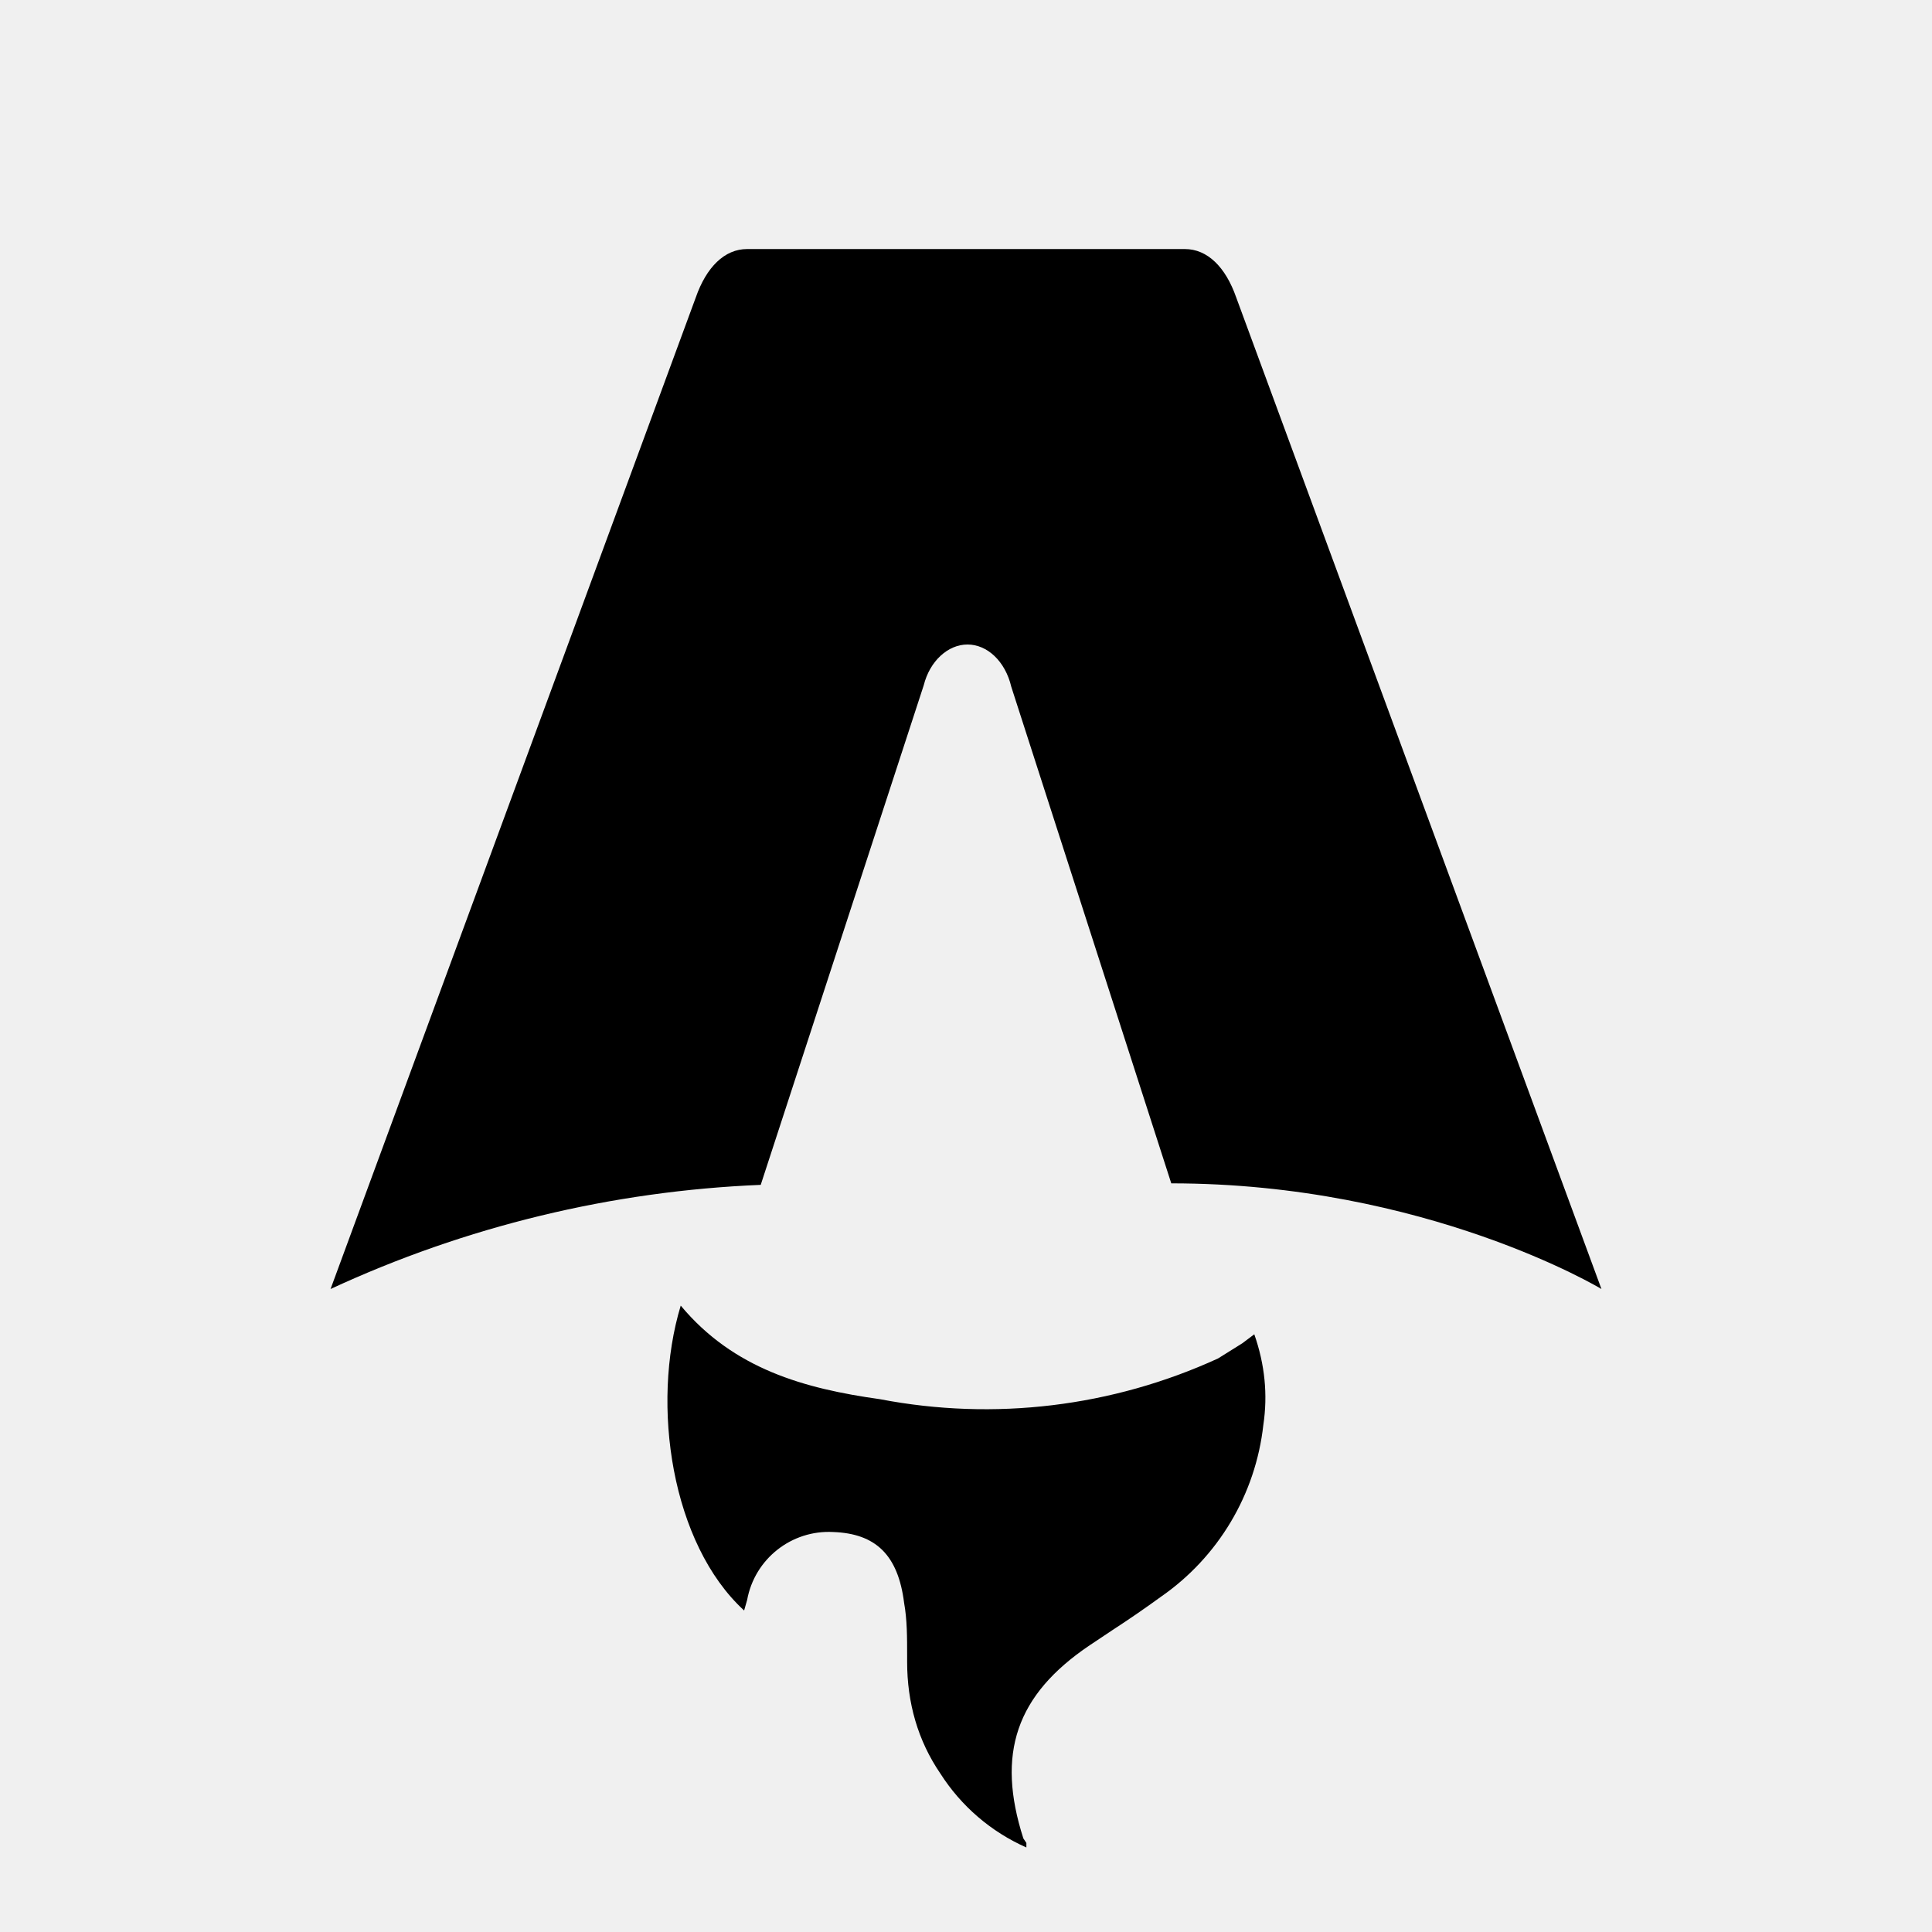
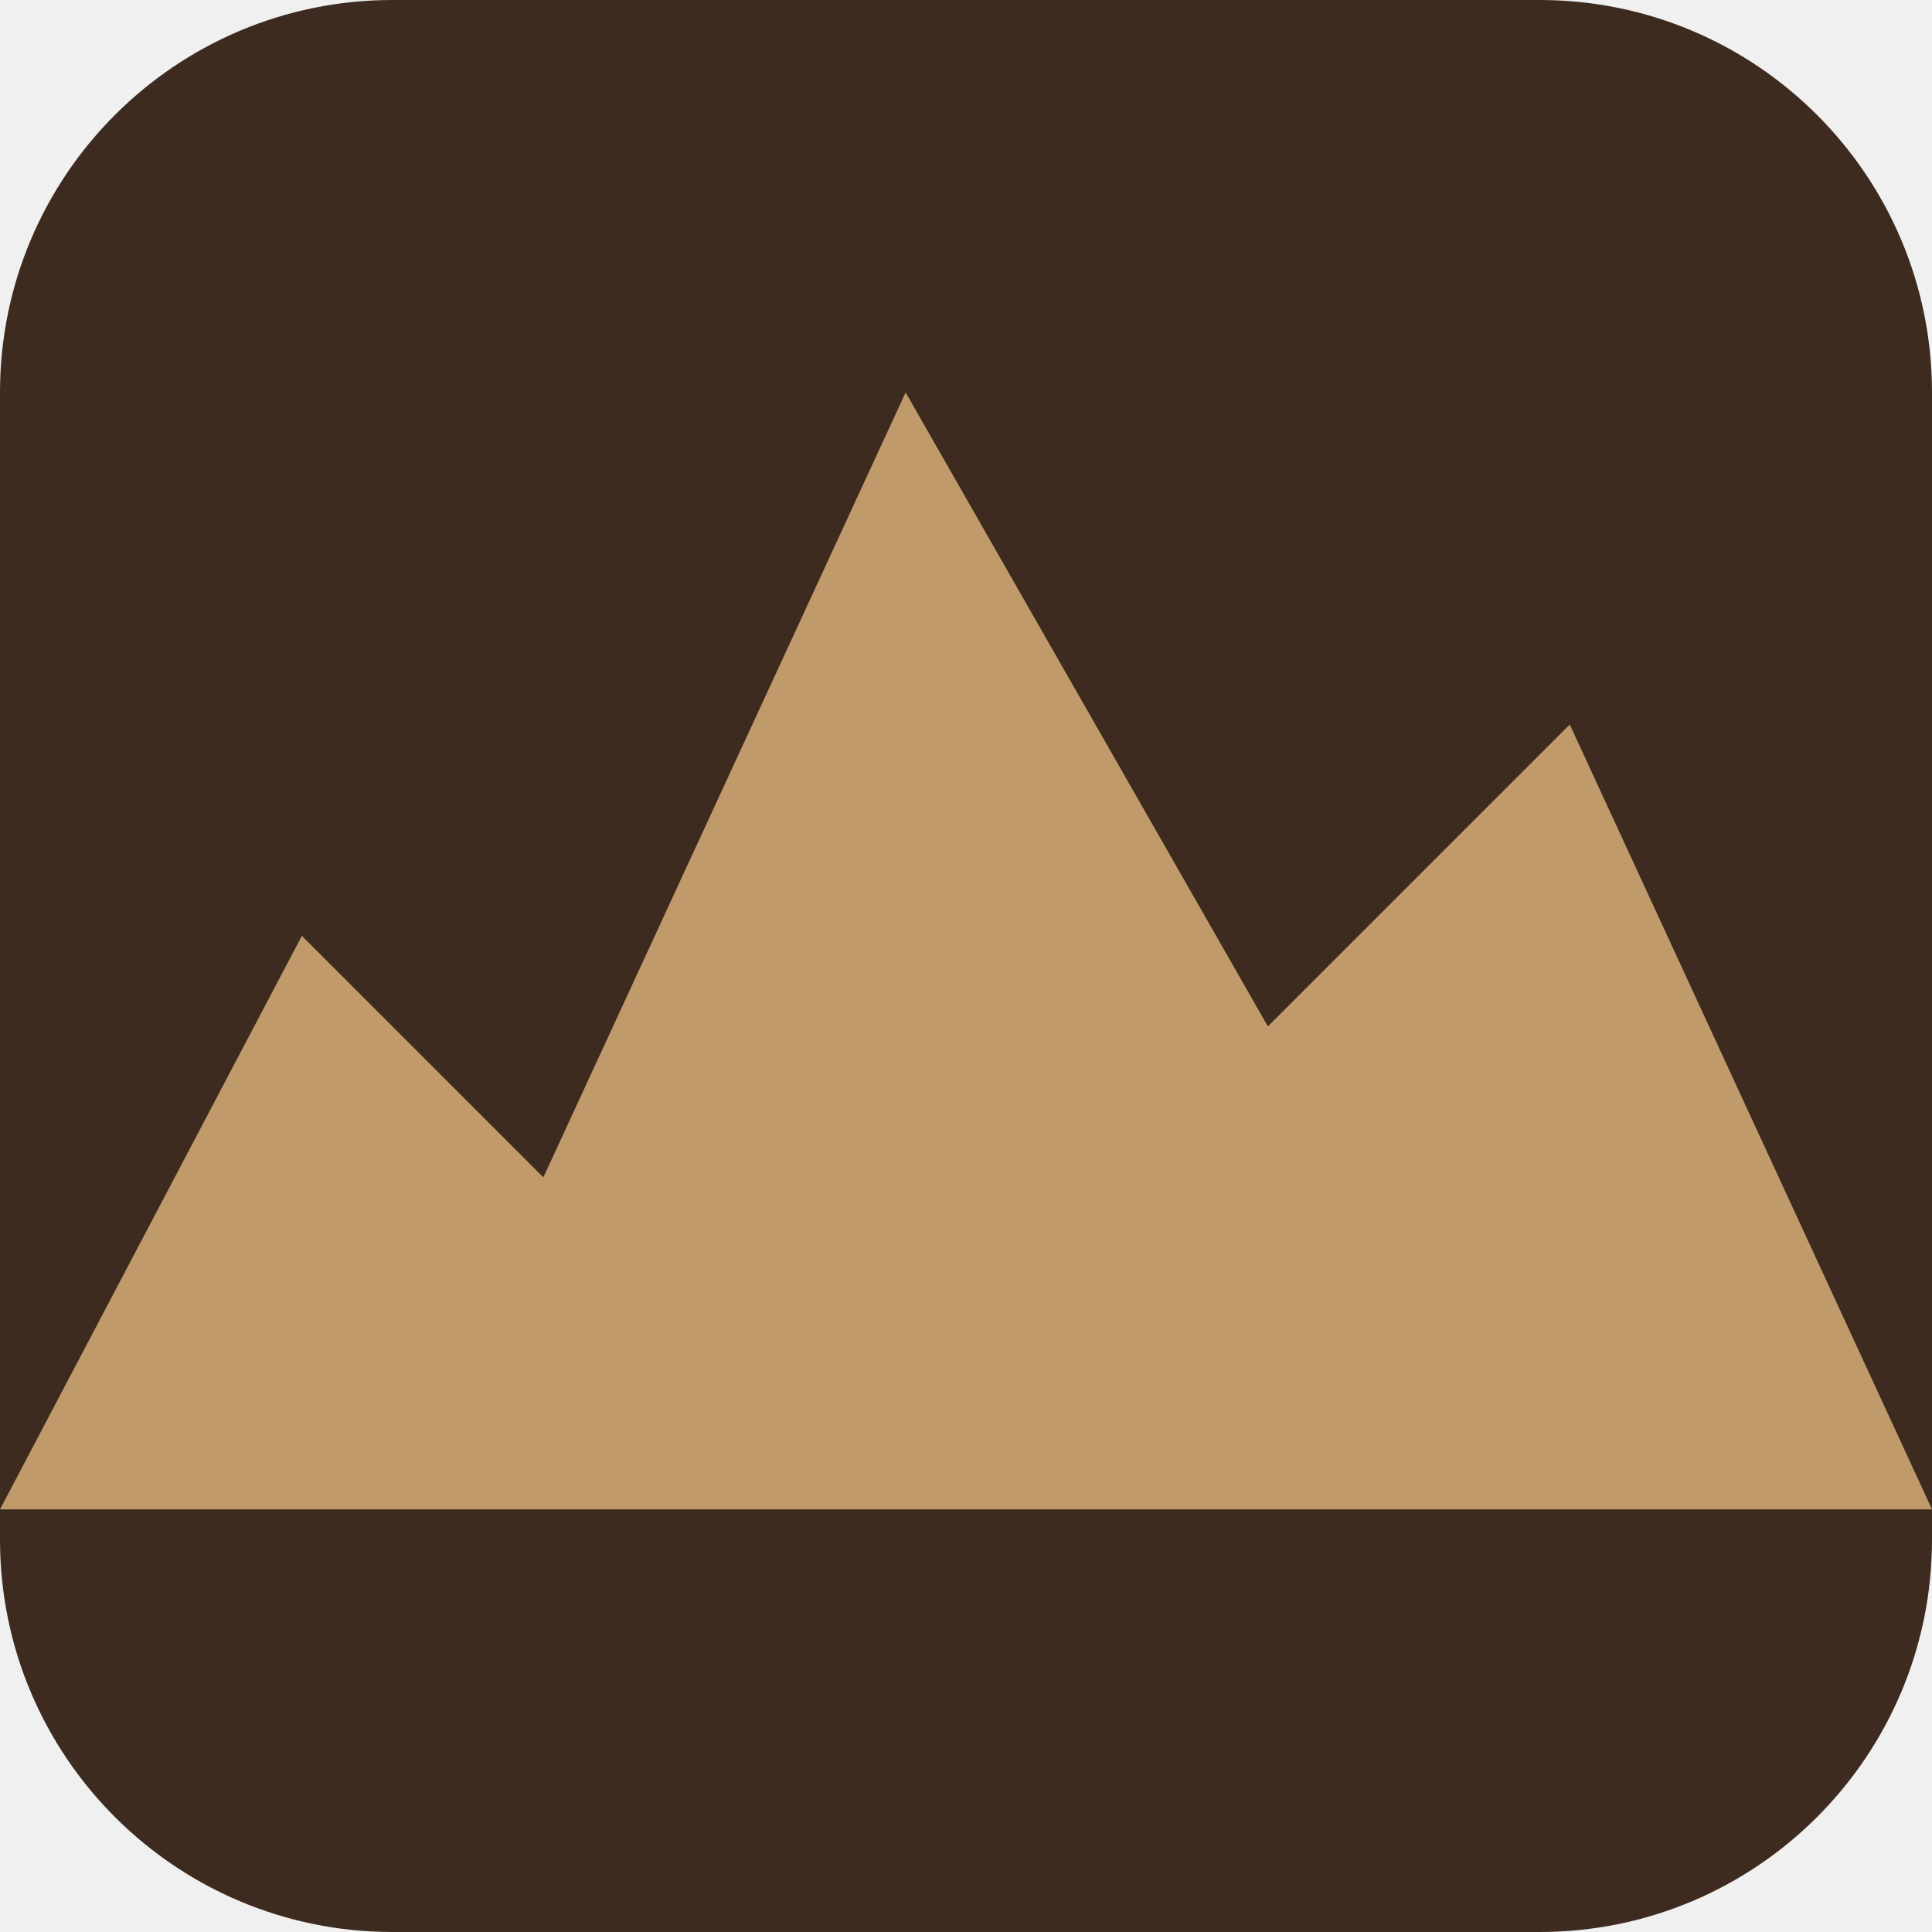
- <svg xmlns="http://www.w3.org/2000/svg" fill="none" viewBox="0 0 128 128">
-   <path d="M50.4 78.5a75.1 75.1 0 0 0-28.5 6.9l24.2-65.7c.7-2 1.9-3.2 3.4-3.2h29c1.5 0 2.7 1.2 3.4 3.2l24.2 65.7s-11.6-7-28.5-7L67 45.5c-.4-1.7-1.6-2.8-2.9-2.8-1.3 0-2.5 1.1-2.9 2.7L50.4 78.5Zm-1.1 28.2Zm-4.2-20.2c-2 6.6-.6 15.8 4.2 20.2a17.5 17.5 0 0 1 .2-.7 5.5 5.5 0 0 1 5.7-4.5c2.8.1 4.3 1.5 4.7 4.7.2 1.1.2 2.3.2 3.5v.4c0 2.7.7 5.2 2.2 7.4a13 13 0 0 0 5.7 4.9v-.3l-.2-.3c-1.8-5.6-.5-9.5 4.4-12.8l1.5-1a73 73 0 0 0 3.2-2.2 16 16 0 0 0 6.8-11.4c.3-2 .1-4-.6-6l-.8.6-1.6 1a37 37 0 0 1-22.4 2.7c-5-.7-9.7-2-13.2-6.2Z" />
-   <style>
-         path { fill: #000; }
-         @media (prefers-color-scheme: dark) {
-             path { fill: #FFF; }
-         }
-     </style>
+ <svg xmlns="http://www.w3.org/2000/svg" viewBox="0 0 128 128">
+   <rect width="128" height="128" rx="26" fill="#3D2B1F" />
+   <path fill="#C19A6B" d="M0 100 L20 62 L36 78 L60 26 L84 68 L104 48 L128 100 Z" />
</svg>
